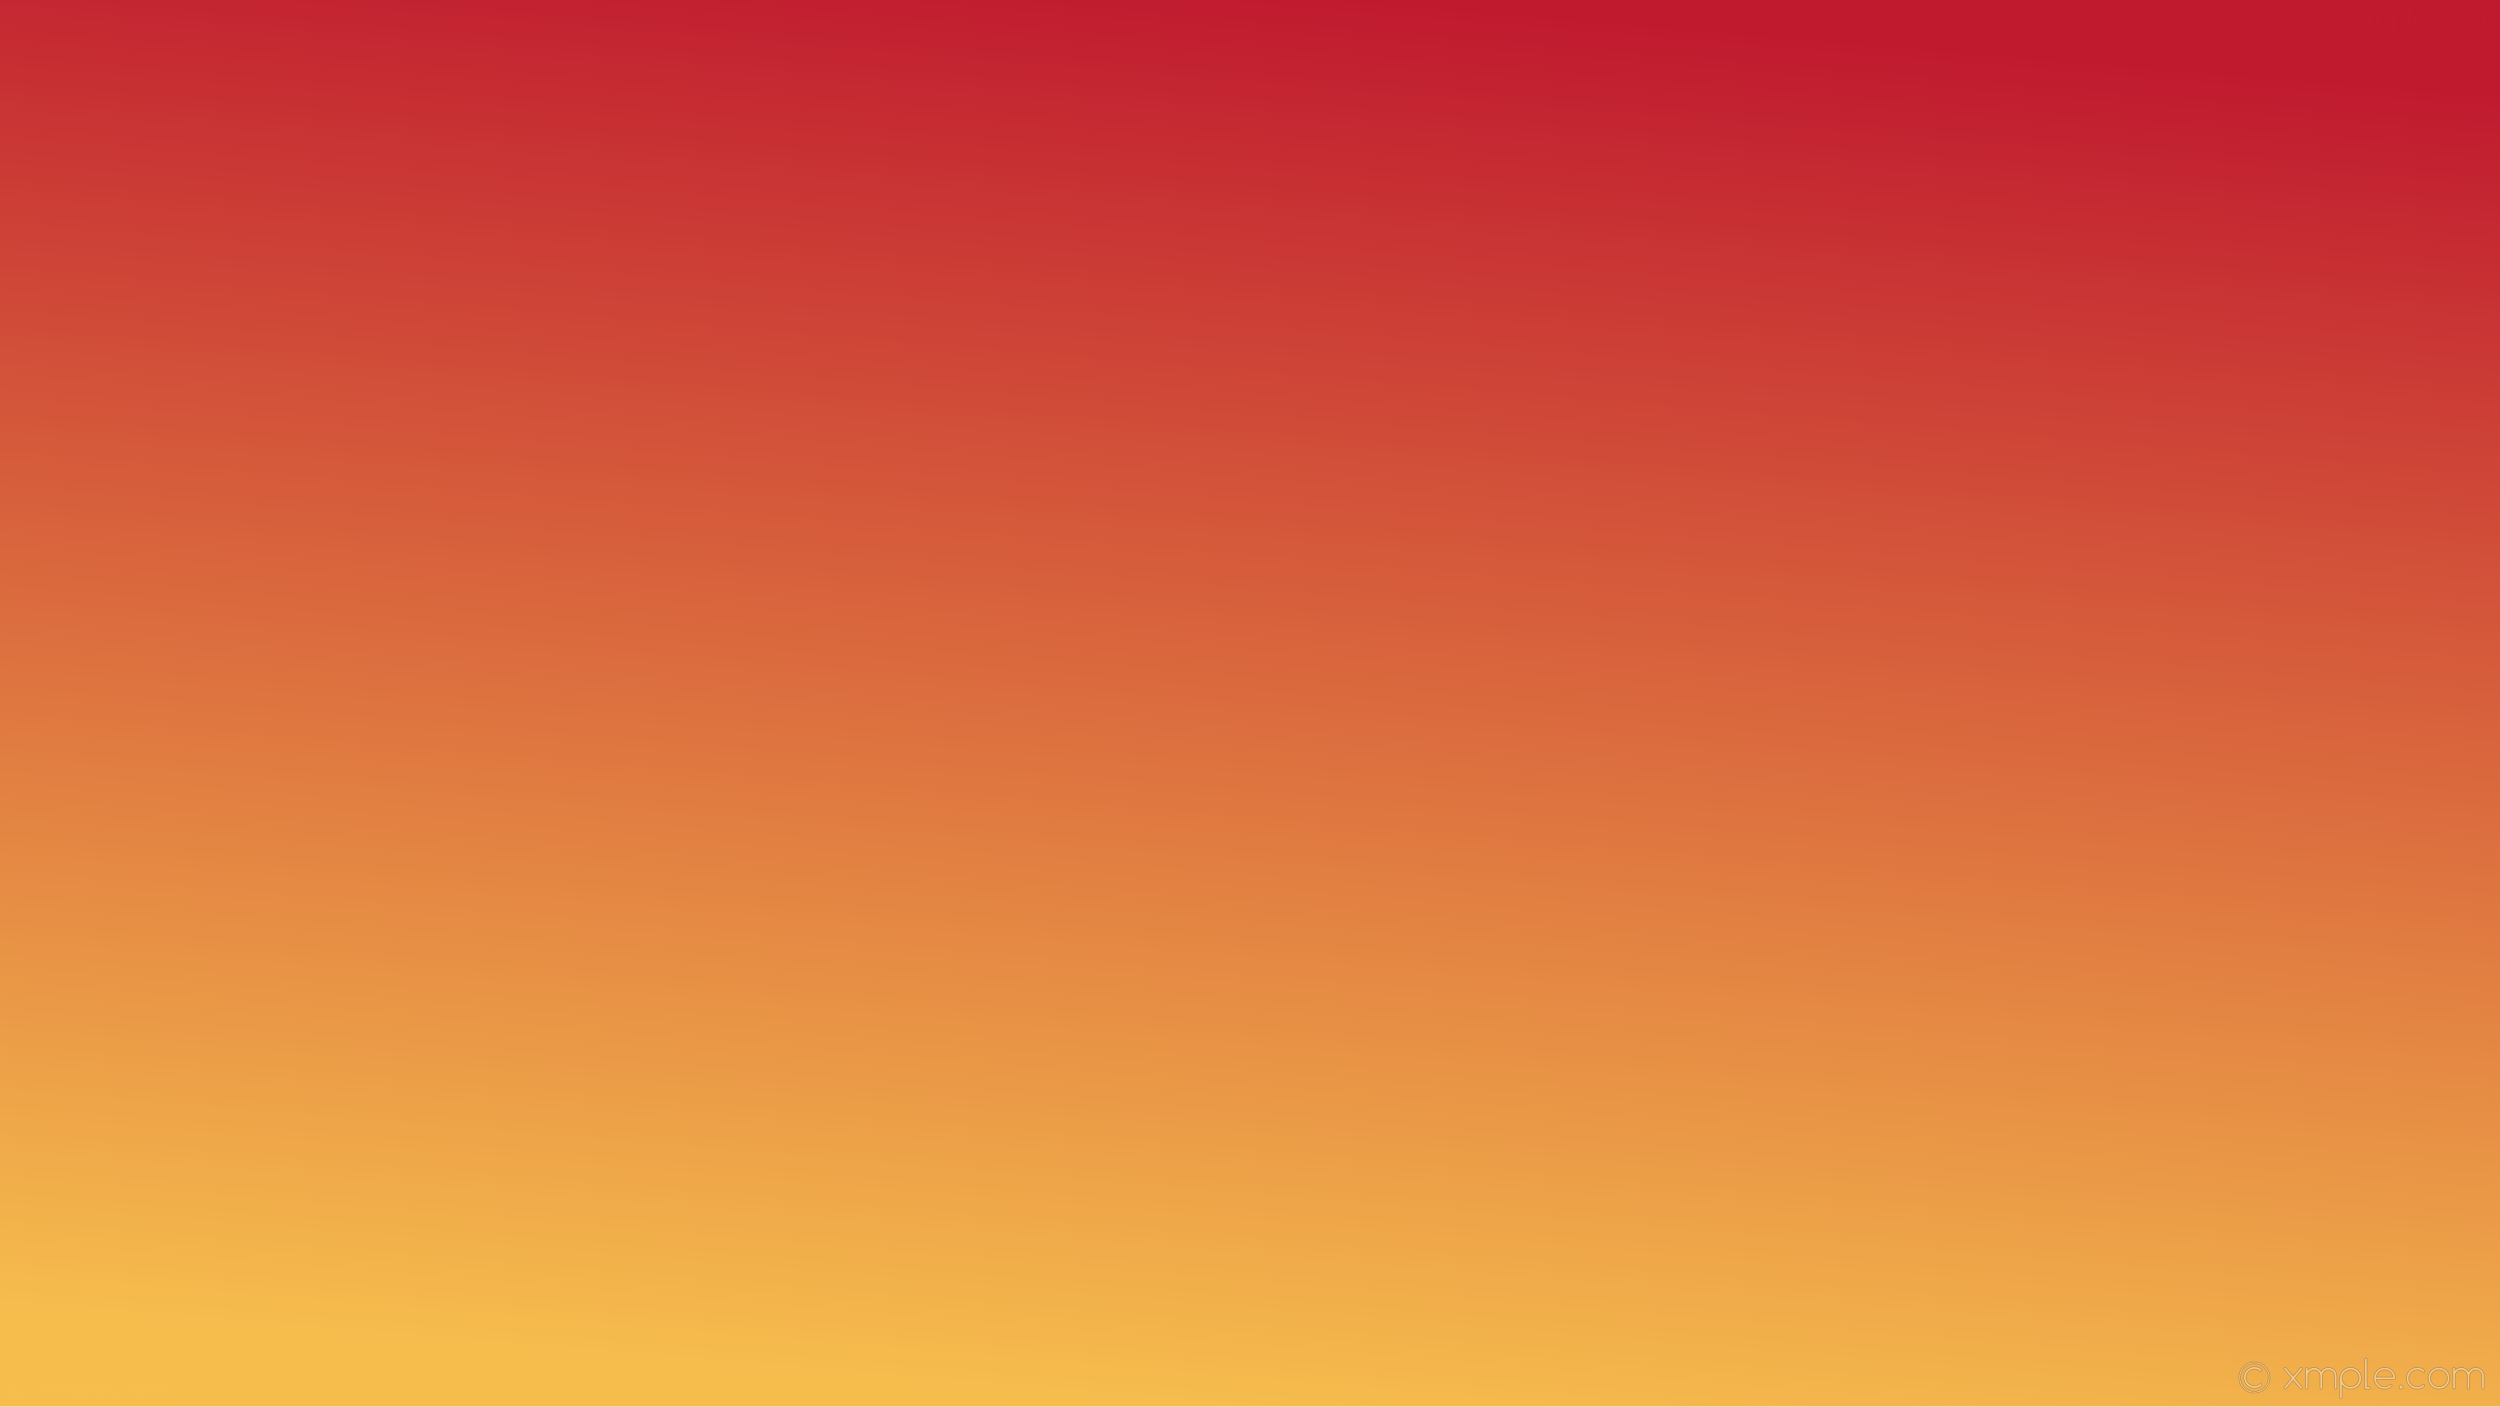
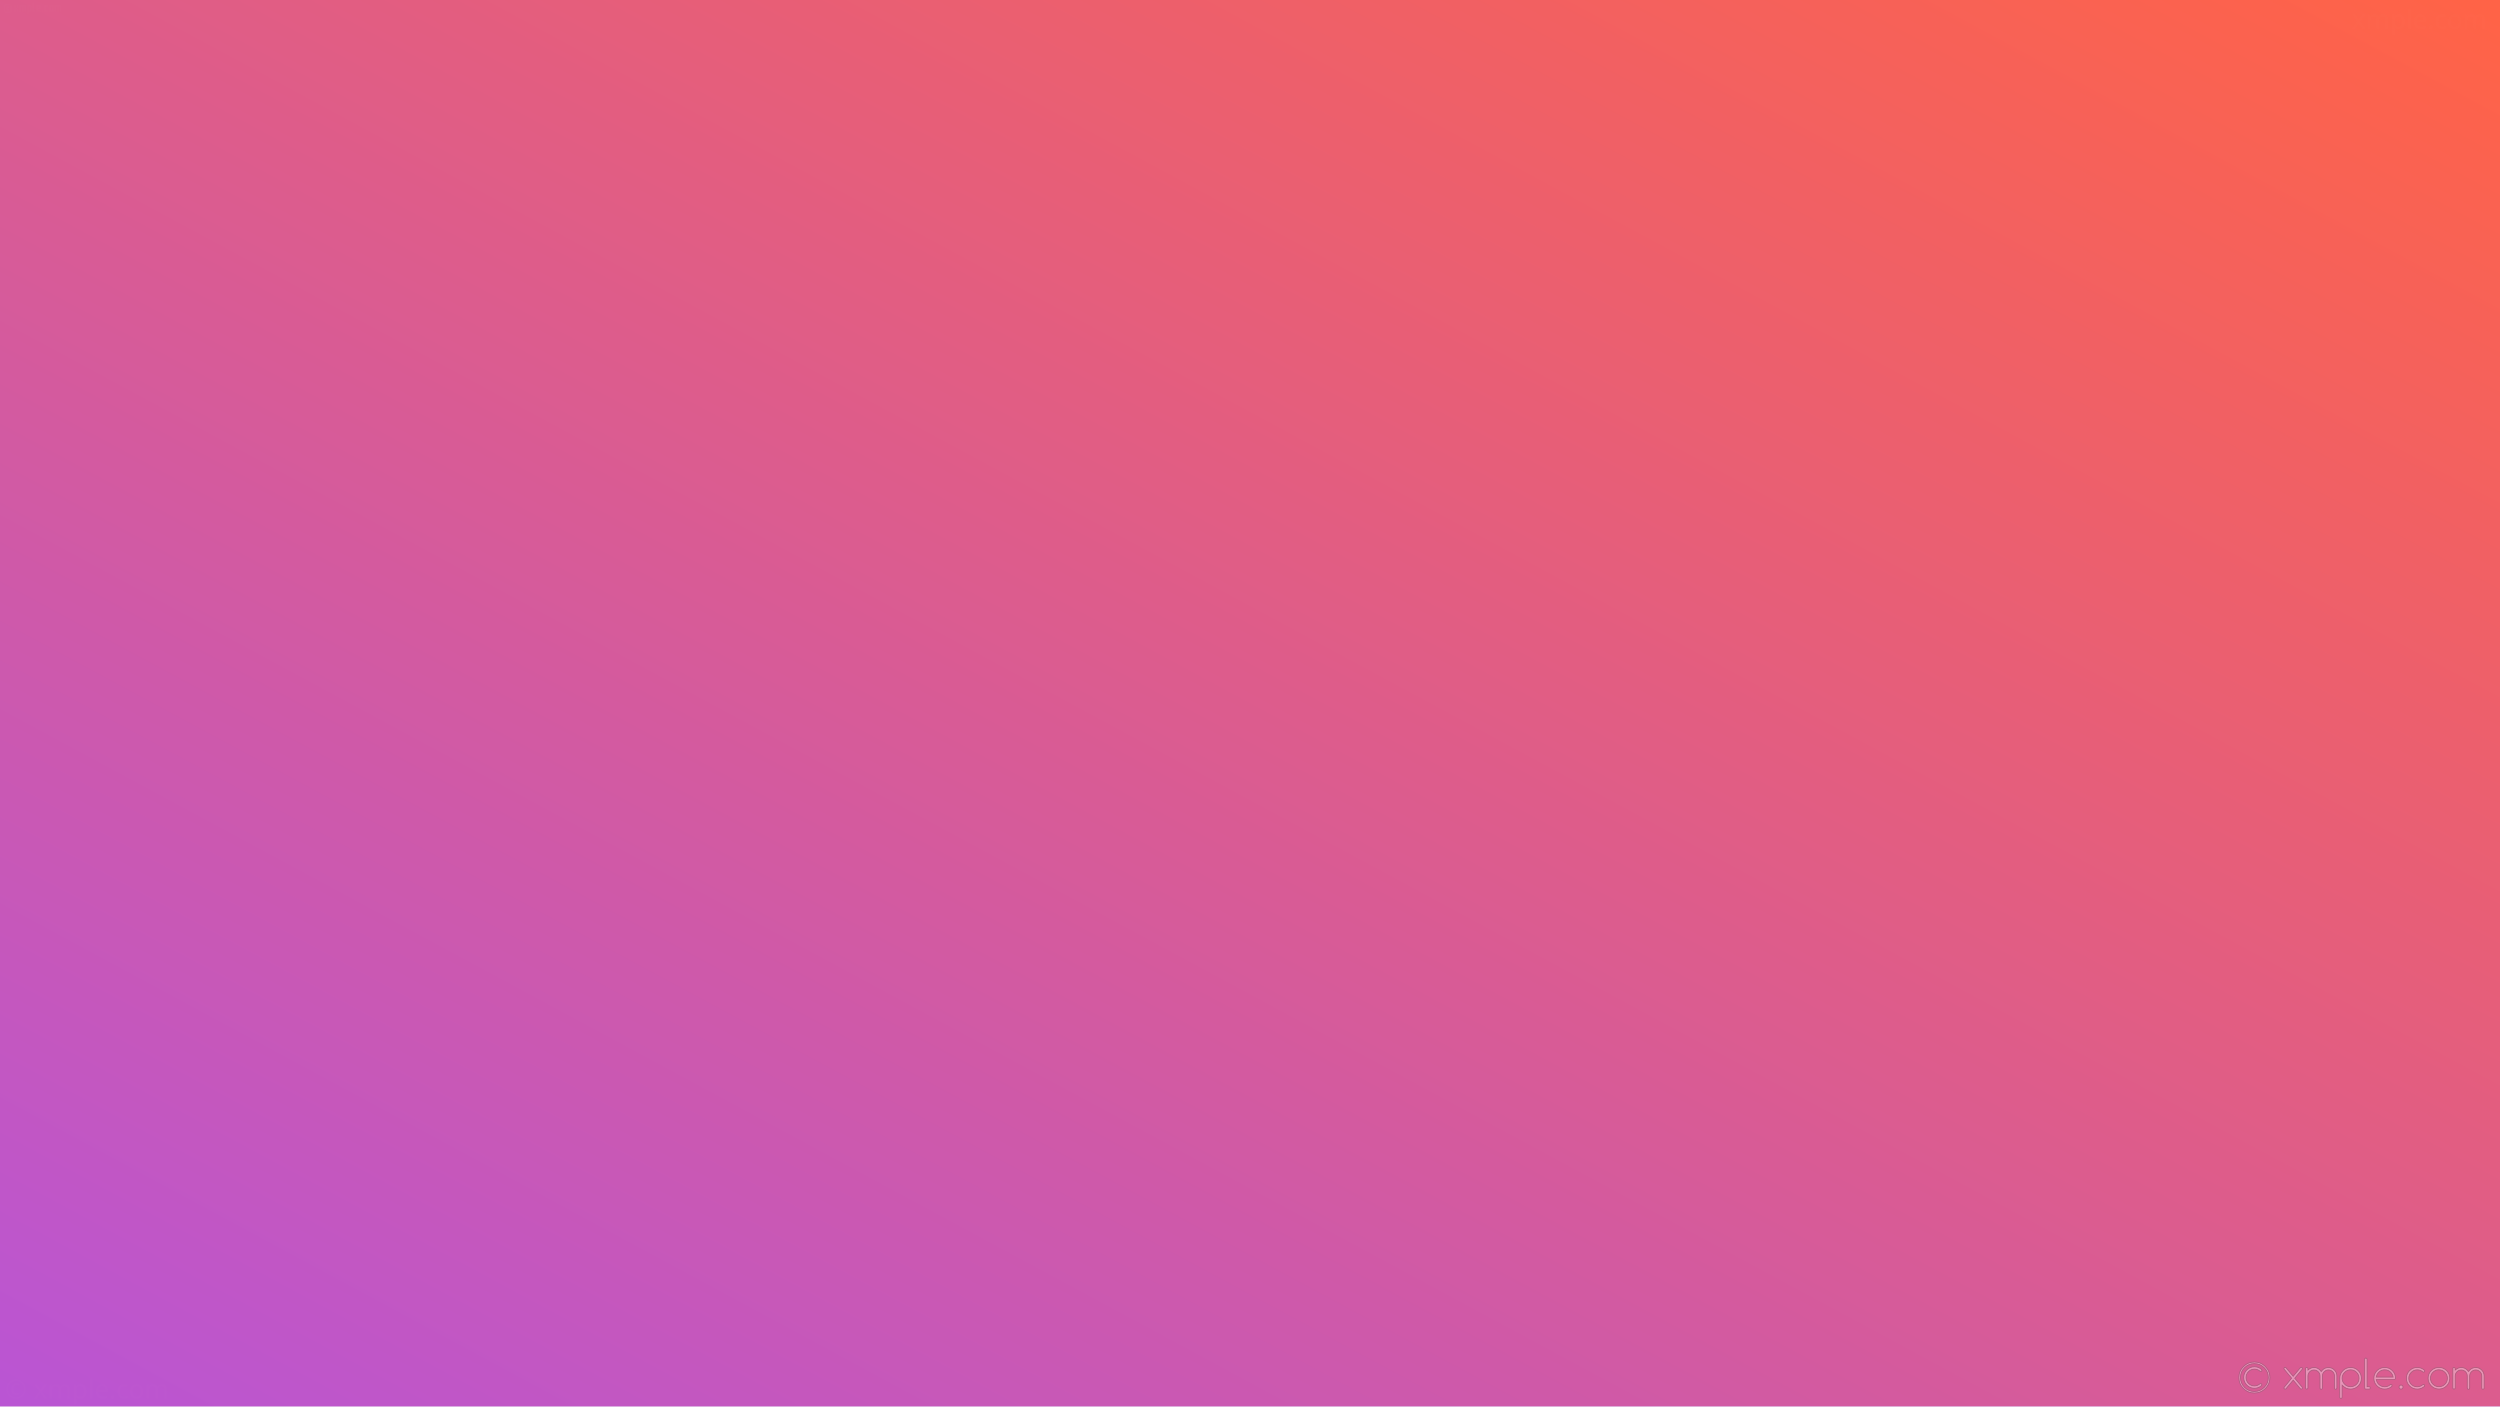
<svg xmlns="http://www.w3.org/2000/svg" xmlns:xlink="http://www.w3.org/1999/xlink" version="1.1" baseProfile="full" width="1920px" height="1080px">
  <style type="text/css">.x{font:20px verdana;fill:#fff;stroke:#555;stroke-width:20px;opacity:0.35;}.o{stroke:none;opacity:0.01;}</style>
  <defs>
-     <linearGradient id="p1" x1="42.464%" y1="100%" x2="57.536%" y2="0%">
-       <stop offset="0%" style="stop-color:#f6bd4d;stop-opacity:1" />
-       <stop offset="100%" style="stop-color:#c01a2f;stop-opacity:1" />
+     <linearGradient id="p1" x1="1.286%" y1="100%" x2="98.714%" y2="0%">
+       <stop offset="0%" style="stop-color:#ba55d3;stop-opacity:1" />
+       <stop offset="100%" style="stop-color:#ff6347;stop-opacity:1" />
    </linearGradient>
  </defs>
-   <rect width="1920" height="1080" x="0" y="0" fill="#f6bd4d" />
+   <rect width="1920" height="1080" x="0" y="0" fill="#ba55d3" />
  <rect width="1920" height="1080" x="0" y="0" fill="url(#p1)" />
  <path class="x o" d="M5 5h2v1H6v1h1v1H5zM4 3h4v1h1v5H8v1H4V9H3V4h1v5h4V4H4zm7 1h1v2h1V4h1v2h-1v1h1v2h-1V7h-1v2h-1V7h1V6h-1zm4 0h5v5h-1V5h-1v4h-1V5h-1v4h-1zm6 0h3l-1 1h-1v3h1V5l1-1v5h-2v2h-1zm4-2h1v6h1v1h-2zm3 2h3l-1 1h-1v1h1V5l1-1v3h-2v1h2v1h-3V4zm4 4h1v1h-1zm2-4h3v1h-2v3h2v1h-3zm4 0h3v5h-3l1-1h1V5h-1v3l-1 1zm4 0h5v5h-1V5h-1v4h-1V5h-1v4h-1z" />
  <text x="4" y="1074" class="x o">© xmple.com</text>
  <a xlink:href="https://www.xmple.com">
    <text text-anchor="end" x="1910" y="22" class="x o">xmple.com</text>
  </a>
  <a xlink:href="https://www.xmple.com">
    <g transform="translate(1719.442,1041.9) scale(0.03048)" id="a" class="x">
      <path d="m549 679c9 0 16 3 21 9c6 6 9 13 9 22c0 8-3 15-9 22c-25 21-52 37-82 49c-30 11-62 17-95 17c-75 0-139-26-192-80c-53-53-80-117-80-192c0-75 27-139 80-192c53-53 117-80 192-80c33 0 65 6 95 17c30 11 58 28 82 49c7 6 11 14 11 23c0 9-3 16-9 22c-6 6-13 9-21 9c-7 0-14-2-19-7c-39-34-86-52-139-52c-59 0-108 21-149 62c-41 41-62 91-62 149c0 59 21 108 62 149c41 41 91 62 149 62c25 0 50-5 74-14c24-9 45-22 64-38c5-4 11-6 19-6zm234-153c0 108-38 201-115 277c-76 76-169 114-276 114c-108 0-200-38-277-114c-76-77-115-169-115-277c0-108 38-200 115-276c76-77 168-115 277-115c108 0 200 38 276 115c77 76 115 168 115 276zm-391-350c-96 0-179 34-248 103c-68 68-102 150-102 247c0 97 34 179 102 248c69 68 152 103 248 103c96 0 178-34 247-103c69-69 103-151 103-247c0-97-34-179-103-247c-68-69-150-103-247-103zm937 367l-186-223c-5-5-7-12-7-20c0-8 3-16 9-21c6-6 13-9 22-9c8 0 15 3 21 9l181 216l180-216c7-6 14-9 22-9c9 0 16 3 22 9c6 6 9 13 9 22c0 8-3 15-7 20l-187 223l188 225c4 6 6 12 6 19c0 9-3 16-9 22c-6 6-13 9-22 9c-8 0-15-3-20-9l-182-217l-182 217c-5 6-12 9-20 9c-9 0-16-3-22-9c-6-6-9-13-9-21c0-7 2-13 6-18zm412 244c0 9-3 16-9 22c-6 6-13 9-22 9c-8 0-15-3-21-9c-6-6-9-13-9-21v-486c0-8 3-16 9-21c6-6 13-9 21-9c9 0 16 3 22 9c6 6 9 13 9 22v33c49-42 100-63 152-63c58 0 108 21 150 63c10 10 21 23 32 38c11-15 22-28 32-38c42-42 92-62 150-62c59 0 109 21 151 63c41 41 62 92 62 150v304c0 9-3 16-9 22c-6 6-13 9-22 9c-8 0-15-3-21-9c-6-6-9-13-9-21v-304c0-42-15-78-45-107c-30-30-65-45-107-45c-41 0-77 15-107 45c-30 30-45 65-45 107v 304c0 9-3 16-9 22c-6 6-13 9-21 9c-9 0-16-3-22-9c-6-6-9-13-9-21v-304c0-42-14-78-44-107c-30-30-66-45-107-45c-42 0-78 15-108 45c-29 30-44 65-44 107zm861-243c0 59 21 109 63 150c41 42 91 63 150 63c59 0 109-21 150-62c42-41 62-91 62-150c0-59-20-109-62-150c-41-42-91-62-150-62c-59 0-109 21-150 63c-42 42-63 92-63 150zm0 478c0 9-3 16-9 22c-6 5-13 8-21 8c-9 0-16-3-22-8c-6-6-8-13-8-22v-477c0-75 26-140 80-193c53-53 117-80 193-80c75 0 140 27 193 80c54 53 80 118 80 193c0 76-26 140-80 193c-53 53-118 80-193 80c-76 0-140-27-193-80l-20-19zm568-956c0-8 3-16 9-21c6-6 13-9 21-9c9 0 16 3 22 9c6 6 9 13 9 21v691h50c9 0 16 3 22 9c6 6 9 13 9 22c0 9-3 16-9 22c-6 6-13 9-22 9h-81c-8 0-15-3-21-9c-6-6-9-13-9-21zm716 448c-9-48-30-89-61-120c-42-42-92-62-151-62c-58 0-108 21-150 63c-31 31-52 71-62 120zm-56 186c9 0 16 3 22 9c5 6 8 13 8 22c0 8-2 15-7 21c-51 44-111 66-179 66c-75 0-140-27-193-80c-53-53-80-118-80-193c0-75 27-140 80-193c53-53 118-80 193-80c76 0 140 27 194 80c53 53 80 118 80 193c0 9-3 16-9 22c-6 6-13 9-22 9h-455c10 49 31 89 62 120c42 42 92 63 150 63c27 0 52-4 75-13c22-9 43-21 62-37c6-4 12-7 19-7zm307 67c0 14-5 26-15 36c-9 10-21 15-36 15c-14 0-26-5-36-15c-9-10-14-22-14-36c0-14 5-26 14-36c10-10 22-15 36-15c15 0 27 5 36 15c10 9 15 21 15 36zm515-68c8 0 15 3 21 9c6 6 9 13 9 22c0 9-3 16-9 22c-25 21-52 37-83 49c-30 11-62 17-95 17c-76 0-140-27-194-80c-53-53-80-118-80-193c0-75 27-140 80-193c54-53 118-80 194-80c33 0 65 6 96 17c30 11 57 28 82 49c3 3 5 7 7 11c3 4 4 9 4 13c0 8-3 16-9 21c-6 6-13 9-22 9c-7 0-14-2-19-7c-40-35-86-52-139-52c-59 0-109 21-151 63c-41 41-62 91-62 150c0 59 21 109 62 150c42 42 92 63 151 63c25 0 50-5 74-14c24-9 46-22 65-38c5-4 11-6 18-6zm663-155c0 76-27 140-80 193c-54 53-118 80-193 80c-76 0-140-27-194-80c-53-53-80-118-80-193c0-75 27-140 80-193c54-53 118-80 194-80c75 0 139 27 193 80c53 53 80 118 80 193zm-273-213c-59 0-109 21-151 63c-42 42-62 92-62 150c0 59 20 109 62 150c42 42 92 63 151 63c58 0 108-21 150-62c41-41 62-91 62-150c0-59-21-109-62-150c-42-42-92-62-150-62zm410 456c0 9-3 16-9 22c-6 6-13 9-22 9c-8 0-15-3-21-9c-6-6-9-13-9-21v-486c0-8 3-16 9-21c6-6 13-9 21-9c9 0 16 3 22 9c6 6 9 13 9 22v33c49-42 100-63 152-63c58 0 108 21 150 63c10 10 21 23 32 38c11-15 21-28 32-38c42-42 92-62 150-62c59 0 109 21 151 63c41 41 62 92 62 150v304c0 9-3 16-9 22c-6 6-13 9-22 9c-8 0-15-3-21-9c-6-6-9-13-9-21v-304c0-42-15-78-45-107c-30-30-65-45-107-45c-41 0-77 15-107 45c-30 30-45 65-45 107v 304c0 9-3 16-9 22c-6 6-13 9-21 9c-9 0-16-3-22-9c-6-6-9-13-9-21v-304c0-42-14-78-44-107c-30-30-66-45-107-45c-42 0-78 15-108 45c-30 30-44 65-44 107z" />
    </g>
  </a>
</svg>
